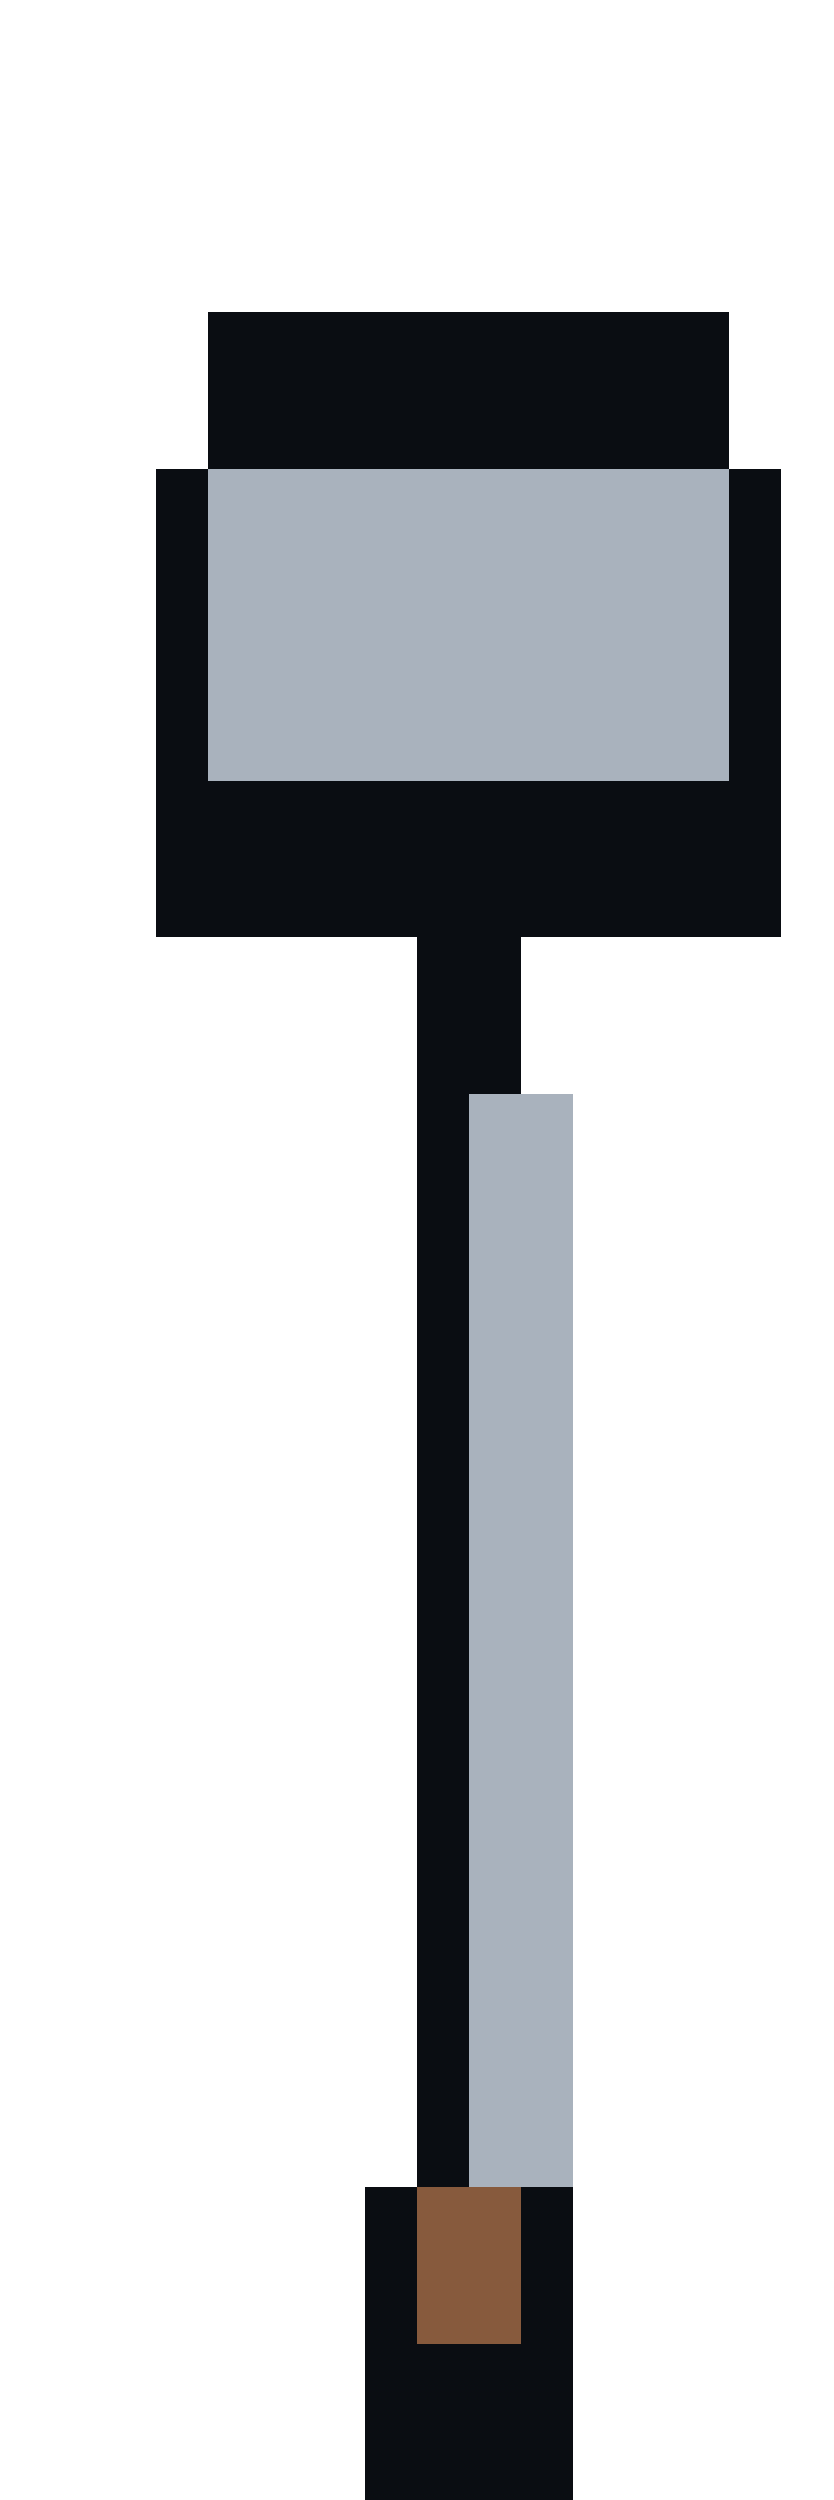
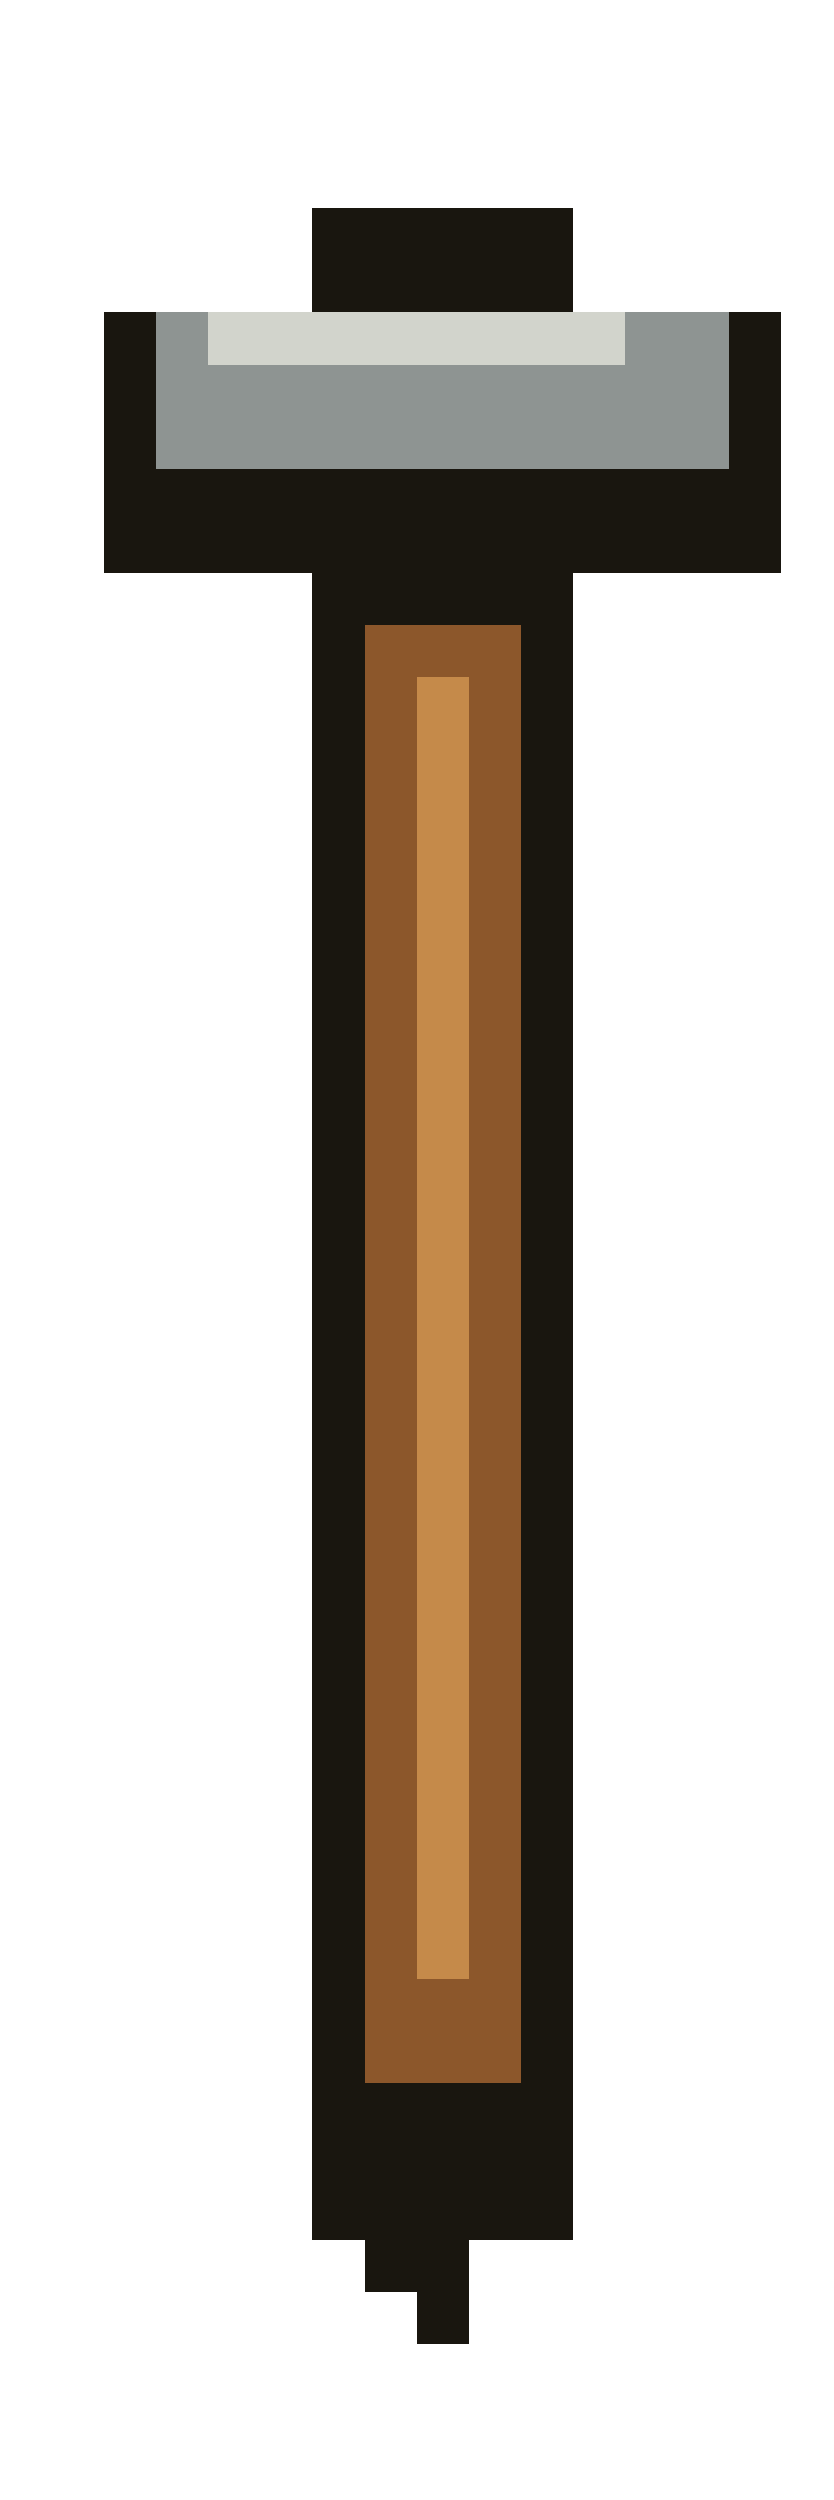
<svg xmlns="http://www.w3.org/2000/svg" width="16" height="48" viewBox="0 0 16 48" shape-rendering="crispEdges">
-   <rect x="4" y="6" width="1" height="1" fill="#0a0d12" stroke="none" />
-   <rect x="5" y="6" width="1" height="1" fill="#0a0d12" stroke="none" />
-   <rect x="6" y="6" width="1" height="1" fill="#0a0d12" stroke="none" />
-   <rect x="7" y="6" width="1" height="1" fill="#0a0d12" stroke="none" />
-   <rect x="8" y="6" width="1" height="1" fill="#0a0d12" stroke="none" />
-   <rect x="9" y="6" width="1" height="1" fill="#0a0d12" stroke="none" />
-   <rect x="10" y="6" width="1" height="1" fill="#0a0d12" stroke="none" />
-   <rect x="11" y="6" width="1" height="1" fill="#0a0d12" stroke="none" />
-   <rect x="12" y="6" width="1" height="1" fill="#0a0d12" stroke="none" />
-   <rect x="13" y="6" width="1" height="1" fill="#0a0d12" stroke="none" />
-   <rect x="4" y="7" width="1" height="1" fill="#0a0d12" stroke="none" />
-   <rect x="5" y="7" width="1" height="1" fill="#0a0d12" stroke="none" />
-   <rect x="6" y="7" width="1" height="1" fill="#0a0d12" stroke="none" />
-   <rect x="7" y="7" width="1" height="1" fill="#0a0d12" stroke="none" />
-   <rect x="8" y="7" width="1" height="1" fill="#0a0d12" stroke="none" />
-   <rect x="9" y="7" width="1" height="1" fill="#0a0d12" stroke="none" />
-   <rect x="10" y="7" width="1" height="1" fill="#0a0d12" stroke="none" />
-   <rect x="11" y="7" width="1" height="1" fill="#0a0d12" stroke="none" />
-   <rect x="12" y="7" width="1" height="1" fill="#0a0d12" stroke="none" />
-   <rect x="13" y="7" width="1" height="1" fill="#0a0d12" stroke="none" />
-   <rect x="4" y="8" width="1" height="1" fill="#0a0d12" stroke="none" />
-   <rect x="5" y="8" width="1" height="1" fill="#0a0d12" stroke="none" />
-   <rect x="6" y="8" width="1" height="1" fill="#0a0d12" stroke="none" />
-   <rect x="7" y="8" width="1" height="1" fill="#0a0d12" stroke="none" />
-   <rect x="8" y="8" width="1" height="1" fill="#0a0d12" stroke="none" />
-   <rect x="9" y="8" width="1" height="1" fill="#0a0d12" stroke="none" />
-   <rect x="10" y="8" width="1" height="1" fill="#0a0d12" stroke="none" />
-   <rect x="11" y="8" width="1" height="1" fill="#0a0d12" stroke="none" />
-   <rect x="12" y="8" width="1" height="1" fill="#0a0d12" stroke="none" />
-   <rect x="13" y="8" width="1" height="1" fill="#0a0d12" stroke="none" />
-   <rect x="3" y="9" width="1" height="1" fill="#0a0d12" stroke="none" />
-   <rect x="4" y="9" width="1" height="1" fill="#a9b2bd" stroke="none" />
-   <rect x="5" y="9" width="1" height="1" fill="#a9b2bd" stroke="none" />
-   <rect x="6" y="9" width="1" height="1" fill="#a9b2bd" stroke="none" />
-   <rect x="7" y="9" width="1" height="1" fill="#a9b2bd" stroke="none" />
-   <rect x="8" y="9" width="1" height="1" fill="#a9b2bd" stroke="none" />
-   <rect x="9" y="9" width="1" height="1" fill="#a9b2bd" stroke="none" />
-   <rect x="10" y="9" width="1" height="1" fill="#a9b2bd" stroke="none" />
-   <rect x="11" y="9" width="1" height="1" fill="#a9b2bd" stroke="none" />
-   <rect x="12" y="9" width="1" height="1" fill="#a9b2bd" stroke="none" />
-   <rect x="13" y="9" width="1" height="1" fill="#a9b2bd" stroke="none" />
-   <rect x="14" y="9" width="1" height="1" fill="#0a0d12" stroke="none" />
-   <rect x="3" y="10" width="1" height="1" fill="#0a0d12" stroke="none" />
-   <rect x="4" y="10" width="1" height="1" fill="#a9b2bd" stroke="none" />
-   <rect x="5" y="10" width="1" height="1" fill="#a9b2bd" stroke="none" />
-   <rect x="6" y="10" width="1" height="1" fill="#a9b2bd" stroke="none" />
-   <rect x="7" y="10" width="1" height="1" fill="#a9b2bd" stroke="none" />
-   <rect x="8" y="10" width="1" height="1" fill="#a9b2bd" stroke="none" />
-   <rect x="9" y="10" width="1" height="1" fill="#a9b2bd" stroke="none" />
-   <rect x="10" y="10" width="1" height="1" fill="#a9b2bd" stroke="none" />
-   <rect x="11" y="10" width="1" height="1" fill="#a9b2bd" stroke="none" />
-   <rect x="12" y="10" width="1" height="1" fill="#a9b2bd" stroke="none" />
-   <rect x="13" y="10" width="1" height="1" fill="#a9b2bd" stroke="none" />
-   <rect x="14" y="10" width="1" height="1" fill="#0a0d12" stroke="none" />
-   <rect x="3" y="11" width="1" height="1" fill="#0a0d12" stroke="none" />
-   <rect x="4" y="11" width="1" height="1" fill="#a9b2bd" stroke="none" />
-   <rect x="5" y="11" width="1" height="1" fill="#a9b2bd" stroke="none" />
-   <rect x="6" y="11" width="1" height="1" fill="#a9b2bd" stroke="none" />
-   <rect x="7" y="11" width="1" height="1" fill="#a9b2bd" stroke="none" />
-   <rect x="8" y="11" width="1" height="1" fill="#a9b2bd" stroke="none" />
-   <rect x="9" y="11" width="1" height="1" fill="#a9b2bd" stroke="none" />
-   <rect x="10" y="11" width="1" height="1" fill="#a9b2bd" stroke="none" />
-   <rect x="11" y="11" width="1" height="1" fill="#a9b2bd" stroke="none" />
-   <rect x="12" y="11" width="1" height="1" fill="#a9b2bd" stroke="none" />
-   <rect x="13" y="11" width="1" height="1" fill="#a9b2bd" stroke="none" />
-   <rect x="14" y="11" width="1" height="1" fill="#0a0d12" stroke="none" />
-   <rect x="3" y="12" width="1" height="1" fill="#0a0d12" stroke="none" />
-   <rect x="4" y="12" width="1" height="1" fill="#a9b2bd" stroke="none" />
-   <rect x="5" y="12" width="1" height="1" fill="#a9b2bd" stroke="none" />
-   <rect x="6" y="12" width="1" height="1" fill="#a9b2bd" stroke="none" />
-   <rect x="7" y="12" width="1" height="1" fill="#a9b2bd" stroke="none" />
-   <rect x="8" y="12" width="1" height="1" fill="#a9b2bd" stroke="none" />
-   <rect x="9" y="12" width="1" height="1" fill="#a9b2bd" stroke="none" />
-   <rect x="10" y="12" width="1" height="1" fill="#a9b2bd" stroke="none" />
-   <rect x="11" y="12" width="1" height="1" fill="#a9b2bd" stroke="none" />
-   <rect x="12" y="12" width="1" height="1" fill="#a9b2bd" stroke="none" />
-   <rect x="13" y="12" width="1" height="1" fill="#a9b2bd" stroke="none" />
-   <rect x="14" y="12" width="1" height="1" fill="#0a0d12" stroke="none" />
-   <rect x="3" y="13" width="1" height="1" fill="#0a0d12" stroke="none" />
-   <rect x="4" y="13" width="1" height="1" fill="#a9b2bd" stroke="none" />
-   <rect x="5" y="13" width="1" height="1" fill="#a9b2bd" stroke="none" />
-   <rect x="6" y="13" width="1" height="1" fill="#a9b2bd" stroke="none" />
-   <rect x="7" y="13" width="1" height="1" fill="#a9b2bd" stroke="none" />
-   <rect x="8" y="13" width="1" height="1" fill="#a9b2bd" stroke="none" />
-   <rect x="9" y="13" width="1" height="1" fill="#a9b2bd" stroke="none" />
-   <rect x="10" y="13" width="1" height="1" fill="#a9b2bd" stroke="none" />
-   <rect x="11" y="13" width="1" height="1" fill="#a9b2bd" stroke="none" />
-   <rect x="12" y="13" width="1" height="1" fill="#a9b2bd" stroke="none" />
-   <rect x="13" y="13" width="1" height="1" fill="#a9b2bd" stroke="none" />
-   <rect x="14" y="13" width="1" height="1" fill="#0a0d12" stroke="none" />
-   <rect x="3" y="14" width="1" height="1" fill="#0a0d12" stroke="none" />
-   <rect x="4" y="14" width="1" height="1" fill="#a9b2bd" stroke="none" />
-   <rect x="5" y="14" width="1" height="1" fill="#a9b2bd" stroke="none" />
-   <rect x="6" y="14" width="1" height="1" fill="#a9b2bd" stroke="none" />
-   <rect x="7" y="14" width="1" height="1" fill="#a9b2bd" stroke="none" />
-   <rect x="8" y="14" width="1" height="1" fill="#a9b2bd" stroke="none" />
-   <rect x="9" y="14" width="1" height="1" fill="#a9b2bd" stroke="none" />
-   <rect x="10" y="14" width="1" height="1" fill="#a9b2bd" stroke="none" />
-   <rect x="11" y="14" width="1" height="1" fill="#a9b2bd" stroke="none" />
-   <rect x="12" y="14" width="1" height="1" fill="#a9b2bd" stroke="none" />
-   <rect x="13" y="14" width="1" height="1" fill="#a9b2bd" stroke="none" />
-   <rect x="14" y="14" width="1" height="1" fill="#0a0d12" stroke="none" />
-   <rect x="3" y="15" width="1" height="1" fill="#0a0d12" stroke="none" />
-   <rect x="4" y="15" width="1" height="1" fill="#0a0d12" stroke="none" />
-   <rect x="5" y="15" width="1" height="1" fill="#0a0d12" stroke="none" />
-   <rect x="6" y="15" width="1" height="1" fill="#0a0d12" stroke="none" />
-   <rect x="7" y="15" width="1" height="1" fill="#0a0d12" stroke="none" />
-   <rect x="8" y="15" width="1" height="1" fill="#0a0d12" stroke="none" />
-   <rect x="9" y="15" width="1" height="1" fill="#0a0d12" stroke="none" />
-   <rect x="10" y="15" width="1" height="1" fill="#0a0d12" stroke="none" />
-   <rect x="11" y="15" width="1" height="1" fill="#0a0d12" stroke="none" />
-   <rect x="12" y="15" width="1" height="1" fill="#0a0d12" stroke="none" />
-   <rect x="13" y="15" width="1" height="1" fill="#0a0d12" stroke="none" />
-   <rect x="14" y="15" width="1" height="1" fill="#0a0d12" stroke="none" />
-   <rect x="3" y="16" width="1" height="1" fill="#0a0d12" stroke="none" />
-   <rect x="4" y="16" width="1" height="1" fill="#0a0d12" stroke="none" />
-   <rect x="5" y="16" width="1" height="1" fill="#0a0d12" stroke="none" />
-   <rect x="6" y="16" width="1" height="1" fill="#0a0d12" stroke="none" />
-   <rect x="7" y="16" width="1" height="1" fill="#0a0d12" stroke="none" />
-   <rect x="8" y="16" width="1" height="1" fill="#0a0d12" stroke="none" />
-   <rect x="9" y="16" width="1" height="1" fill="#0a0d12" stroke="none" />
-   <rect x="10" y="16" width="1" height="1" fill="#0a0d12" stroke="none" />
-   <rect x="11" y="16" width="1" height="1" fill="#0a0d12" stroke="none" />
-   <rect x="12" y="16" width="1" height="1" fill="#0a0d12" stroke="none" />
-   <rect x="13" y="16" width="1" height="1" fill="#0a0d12" stroke="none" />
-   <rect x="14" y="16" width="1" height="1" fill="#0a0d12" stroke="none" />
-   <rect x="3" y="17" width="1" height="1" fill="#0a0d12" stroke="none" />
-   <rect x="4" y="17" width="1" height="1" fill="#0a0d12" stroke="none" />
-   <rect x="5" y="17" width="1" height="1" fill="#0a0d12" stroke="none" />
-   <rect x="6" y="17" width="1" height="1" fill="#0a0d12" stroke="none" />
-   <rect x="7" y="17" width="1" height="1" fill="#0a0d12" stroke="none" />
-   <rect x="8" y="17" width="1" height="1" fill="#0a0d12" stroke="none" />
-   <rect x="9" y="17" width="1" height="1" fill="#0a0d12" stroke="none" />
-   <rect x="10" y="17" width="1" height="1" fill="#0a0d12" stroke="none" />
-   <rect x="11" y="17" width="1" height="1" fill="#0a0d12" stroke="none" />
-   <rect x="12" y="17" width="1" height="1" fill="#0a0d12" stroke="none" />
-   <rect x="13" y="17" width="1" height="1" fill="#0a0d12" stroke="none" />
-   <rect x="14" y="17" width="1" height="1" fill="#0a0d12" stroke="none" />
-   <rect x="8" y="18" width="1" height="1" fill="#0a0d12" stroke="none" />
-   <rect x="9" y="18" width="1" height="1" fill="#0a0d12" stroke="none" />
-   <rect x="8" y="19" width="1" height="1" fill="#0a0d12" stroke="none" />
-   <rect x="9" y="19" width="1" height="1" fill="#0a0d12" stroke="none" />
-   <rect x="8" y="20" width="1" height="1" fill="#0a0d12" stroke="none" />
-   <rect x="9" y="20" width="1" height="1" fill="#0a0d12" stroke="none" />
-   <rect x="8" y="21" width="1" height="1" fill="#0a0d12" stroke="none" />
-   <rect x="9" y="21" width="1" height="1" fill="#a9b2bd" stroke="none" />
-   <rect x="10" y="21" width="1" height="1" fill="#a9b2bd" stroke="none" />
-   <rect x="8" y="22" width="1" height="1" fill="#0a0d12" stroke="none" />
-   <rect x="9" y="22" width="1" height="1" fill="#a9b2bd" stroke="none" />
-   <rect x="10" y="22" width="1" height="1" fill="#a9b2bd" stroke="none" />
-   <rect x="8" y="23" width="1" height="1" fill="#0a0d12" stroke="none" />
-   <rect x="9" y="23" width="1" height="1" fill="#a9b2bd" stroke="none" />
-   <rect x="10" y="23" width="1" height="1" fill="#a9b2bd" stroke="none" />
-   <rect x="8" y="24" width="1" height="1" fill="#0a0d12" stroke="none" />
-   <rect x="9" y="24" width="1" height="1" fill="#a9b2bd" stroke="none" />
-   <rect x="10" y="24" width="1" height="1" fill="#a9b2bd" stroke="none" />
-   <rect x="8" y="25" width="1" height="1" fill="#0a0d12" stroke="none" />
-   <rect x="9" y="25" width="1" height="1" fill="#a9b2bd" stroke="none" />
-   <rect x="10" y="25" width="1" height="1" fill="#a9b2bd" stroke="none" />
-   <rect x="8" y="26" width="1" height="1" fill="#0a0d12" stroke="none" />
-   <rect x="9" y="26" width="1" height="1" fill="#a9b2bd" stroke="none" />
-   <rect x="10" y="26" width="1" height="1" fill="#a9b2bd" stroke="none" />
-   <rect x="8" y="27" width="1" height="1" fill="#0a0d12" stroke="none" />
-   <rect x="9" y="27" width="1" height="1" fill="#a9b2bd" stroke="none" />
-   <rect x="10" y="27" width="1" height="1" fill="#a9b2bd" stroke="none" />
-   <rect x="8" y="28" width="1" height="1" fill="#0a0d12" stroke="none" />
-   <rect x="9" y="28" width="1" height="1" fill="#a9b2bd" stroke="none" />
-   <rect x="10" y="28" width="1" height="1" fill="#a9b2bd" stroke="none" />
-   <rect x="8" y="29" width="1" height="1" fill="#0a0d12" stroke="none" />
-   <rect x="9" y="29" width="1" height="1" fill="#a9b2bd" stroke="none" />
-   <rect x="10" y="29" width="1" height="1" fill="#a9b2bd" stroke="none" />
-   <rect x="8" y="30" width="1" height="1" fill="#0a0d12" stroke="none" />
-   <rect x="9" y="30" width="1" height="1" fill="#a9b2bd" stroke="none" />
-   <rect x="10" y="30" width="1" height="1" fill="#a9b2bd" stroke="none" />
-   <rect x="8" y="31" width="1" height="1" fill="#0a0d12" stroke="none" />
-   <rect x="9" y="31" width="1" height="1" fill="#a9b2bd" stroke="none" />
-   <rect x="10" y="31" width="1" height="1" fill="#a9b2bd" stroke="none" />
-   <rect x="8" y="32" width="1" height="1" fill="#0a0d12" stroke="none" />
-   <rect x="9" y="32" width="1" height="1" fill="#a9b2bd" stroke="none" />
-   <rect x="10" y="32" width="1" height="1" fill="#a9b2bd" stroke="none" />
-   <rect x="8" y="33" width="1" height="1" fill="#0a0d12" stroke="none" />
-   <rect x="9" y="33" width="1" height="1" fill="#a9b2bd" stroke="none" />
-   <rect x="10" y="33" width="1" height="1" fill="#a9b2bd" stroke="none" />
-   <rect x="8" y="34" width="1" height="1" fill="#0a0d12" stroke="none" />
-   <rect x="9" y="34" width="1" height="1" fill="#a9b2bd" stroke="none" />
-   <rect x="10" y="34" width="1" height="1" fill="#a9b2bd" stroke="none" />
-   <rect x="8" y="35" width="1" height="1" fill="#0a0d12" stroke="none" />
-   <rect x="9" y="35" width="1" height="1" fill="#a9b2bd" stroke="none" />
-   <rect x="10" y="35" width="1" height="1" fill="#a9b2bd" stroke="none" />
-   <rect x="8" y="36" width="1" height="1" fill="#0a0d12" stroke="none" />
-   <rect x="9" y="36" width="1" height="1" fill="#a9b2bd" stroke="none" />
-   <rect x="10" y="36" width="1" height="1" fill="#a9b2bd" stroke="none" />
-   <rect x="8" y="37" width="1" height="1" fill="#0a0d12" stroke="none" />
-   <rect x="9" y="37" width="1" height="1" fill="#a9b2bd" stroke="none" />
-   <rect x="10" y="37" width="1" height="1" fill="#a9b2bd" stroke="none" />
-   <rect x="8" y="38" width="1" height="1" fill="#0a0d12" stroke="none" />
-   <rect x="9" y="38" width="1" height="1" fill="#a9b2bd" stroke="none" />
-   <rect x="10" y="38" width="1" height="1" fill="#a9b2bd" stroke="none" />
-   <rect x="8" y="39" width="1" height="1" fill="#0a0d12" stroke="none" />
-   <rect x="9" y="39" width="1" height="1" fill="#a9b2bd" stroke="none" />
-   <rect x="10" y="39" width="1" height="1" fill="#a9b2bd" stroke="none" />
-   <rect x="8" y="40" width="1" height="1" fill="#0a0d12" stroke="none" />
-   <rect x="9" y="40" width="1" height="1" fill="#a9b2bd" stroke="none" />
-   <rect x="10" y="40" width="1" height="1" fill="#a9b2bd" stroke="none" />
-   <rect x="8" y="41" width="1" height="1" fill="#0a0d12" stroke="none" />
-   <rect x="9" y="41" width="1" height="1" fill="#a9b2bd" stroke="none" />
-   <rect x="10" y="41" width="1" height="1" fill="#a9b2bd" stroke="none" />
-   <rect x="7" y="42" width="1" height="1" fill="#0a0d12" stroke="none" />
-   <rect x="8" y="42" width="1" height="1" fill="#875a3d" stroke="none" />
-   <rect x="9" y="42" width="1" height="1" fill="#875a3d" stroke="none" />
-   <rect x="10" y="42" width="1" height="1" fill="#0a0d12" stroke="none" />
-   <rect x="7" y="43" width="1" height="1" fill="#0a0d12" stroke="none" />
-   <rect x="8" y="43" width="1" height="1" fill="#875a3d" stroke="none" />
-   <rect x="9" y="43" width="1" height="1" fill="#875a3d" stroke="none" />
-   <rect x="10" y="43" width="1" height="1" fill="#0a0d12" stroke="none" />
-   <rect x="7" y="44" width="1" height="1" fill="#0a0d12" stroke="none" />
-   <rect x="8" y="44" width="1" height="1" fill="#875a3d" stroke="none" />
-   <rect x="9" y="44" width="1" height="1" fill="#875a3d" stroke="none" />
-   <rect x="10" y="44" width="1" height="1" fill="#0a0d12" stroke="none" />
-   <rect x="7" y="45" width="1" height="1" fill="#0a0d12" stroke="none" />
-   <rect x="8" y="45" width="1" height="1" fill="#0a0d12" stroke="none" />
-   <rect x="9" y="45" width="1" height="1" fill="#0a0d12" stroke="none" />
-   <rect x="10" y="45" width="1" height="1" fill="#0a0d12" stroke="none" />
-   <rect x="7" y="46" width="1" height="1" fill="#0a0d12" stroke="none" />
-   <rect x="8" y="46" width="1" height="1" fill="#0a0d12" stroke="none" />
-   <rect x="9" y="46" width="1" height="1" fill="#0a0d12" stroke="none" />
-   <rect x="10" y="46" width="1" height="1" fill="#0a0d12" stroke="none" />
-   <rect x="7" y="47" width="1" height="1" fill="#0a0d12" stroke="none" />
-   <rect x="8" y="47" width="1" height="1" fill="#0a0d12" stroke="none" />
-   <rect x="9" y="47" width="1" height="1" fill="#0a0d12" stroke="none" />
-   <rect x="10" y="47" width="1" height="1" fill="#0a0d12" stroke="none" />
+   <rect x="6" y="4" width="1" height="1" fill="#19160f" />
+   <rect x="7" y="4" width="1" height="1" fill="#19160f" />
+   <rect x="8" y="4" width="1" height="1" fill="#19160f" />
+   <rect x="9" y="4" width="1" height="1" fill="#19160f" />
+   <rect x="10" y="4" width="1" height="1" fill="#19160f" />
+   <rect x="6" y="5" width="1" height="1" fill="#19160f" />
+   <rect x="7" y="5" width="1" height="1" fill="#19160f" />
+   <rect x="8" y="5" width="1" height="1" fill="#19160f" />
+   <rect x="9" y="5" width="1" height="1" fill="#19160f" />
+   <rect x="10" y="5" width="1" height="1" fill="#19160f" />
+   <rect x="2" y="6" width="1" height="1" fill="#19160f" />
+   <rect x="3" y="6" width="1" height="1" fill="#8e9492" />
+   <rect x="4" y="6" width="1" height="1" fill="#d2d4cc" />
+   <rect x="5" y="6" width="1" height="1" fill="#d2d4cc" />
+   <rect x="6" y="6" width="1" height="1" fill="#d2d4cc" />
+   <rect x="7" y="6" width="1" height="1" fill="#d2d4cc" />
+   <rect x="8" y="6" width="1" height="1" fill="#d2d4cc" />
+   <rect x="9" y="6" width="1" height="1" fill="#d2d4cc" />
+   <rect x="10" y="6" width="1" height="1" fill="#d2d4cc" />
+   <rect x="11" y="6" width="1" height="1" fill="#d2d4cc" />
+   <rect x="12" y="6" width="1" height="1" fill="#8e9492" />
+   <rect x="13" y="6" width="1" height="1" fill="#8e9492" />
+   <rect x="14" y="6" width="1" height="1" fill="#19160f" />
+   <rect x="2" y="7" width="1" height="1" fill="#19160f" />
+   <rect x="3" y="7" width="1" height="1" fill="#8e9492" />
+   <rect x="4" y="7" width="1" height="1" fill="#8e9492" />
+   <rect x="5" y="7" width="1" height="1" fill="#8e9492" />
+   <rect x="6" y="7" width="1" height="1" fill="#8e9492" />
+   <rect x="7" y="7" width="1" height="1" fill="#8e9492" />
+   <rect x="8" y="7" width="1" height="1" fill="#8e9492" />
+   <rect x="9" y="7" width="1" height="1" fill="#8e9492" />
+   <rect x="10" y="7" width="1" height="1" fill="#8e9492" />
+   <rect x="11" y="7" width="1" height="1" fill="#8e9492" />
+   <rect x="12" y="7" width="1" height="1" fill="#8e9492" />
+   <rect x="13" y="7" width="1" height="1" fill="#8e9492" />
+   <rect x="14" y="7" width="1" height="1" fill="#19160f" />
+   <rect x="2" y="8" width="1" height="1" fill="#19160f" />
+   <rect x="3" y="8" width="1" height="1" fill="#8e9492" />
+   <rect x="4" y="8" width="1" height="1" fill="#8e9492" />
+   <rect x="5" y="8" width="1" height="1" fill="#8e9492" />
+   <rect x="6" y="8" width="1" height="1" fill="#8e9492" />
+   <rect x="7" y="8" width="1" height="1" fill="#8e9492" />
+   <rect x="8" y="8" width="1" height="1" fill="#8e9492" />
+   <rect x="9" y="8" width="1" height="1" fill="#8e9492" />
+   <rect x="10" y="8" width="1" height="1" fill="#8e9492" />
+   <rect x="11" y="8" width="1" height="1" fill="#8e9492" />
+   <rect x="12" y="8" width="1" height="1" fill="#8e9492" />
+   <rect x="13" y="8" width="1" height="1" fill="#8e9492" />
+   <rect x="14" y="8" width="1" height="1" fill="#19160f" />
+   <rect x="2" y="9" width="1" height="1" fill="#19160f" />
+   <rect x="3" y="9" width="1" height="1" fill="#19160f" />
+   <rect x="4" y="9" width="1" height="1" fill="#19160f" />
+   <rect x="5" y="9" width="1" height="1" fill="#19160f" />
+   <rect x="6" y="9" width="1" height="1" fill="#19160f" />
+   <rect x="7" y="9" width="1" height="1" fill="#19160f" />
+   <rect x="8" y="9" width="1" height="1" fill="#19160f" />
+   <rect x="9" y="9" width="1" height="1" fill="#19160f" />
+   <rect x="10" y="9" width="1" height="1" fill="#19160f" />
+   <rect x="11" y="9" width="1" height="1" fill="#19160f" />
+   <rect x="12" y="9" width="1" height="1" fill="#19160f" />
+   <rect x="13" y="9" width="1" height="1" fill="#19160f" />
+   <rect x="14" y="9" width="1" height="1" fill="#19160f" />
+   <rect x="2" y="10" width="1" height="1" fill="#19160f" />
+   <rect x="3" y="10" width="1" height="1" fill="#19160f" />
+   <rect x="4" y="10" width="1" height="1" fill="#19160f" />
+   <rect x="5" y="10" width="1" height="1" fill="#19160f" />
+   <rect x="6" y="10" width="1" height="1" fill="#19160f" />
+   <rect x="7" y="10" width="1" height="1" fill="#19160f" />
+   <rect x="8" y="10" width="1" height="1" fill="#19160f" />
+   <rect x="9" y="10" width="1" height="1" fill="#19160f" />
+   <rect x="10" y="10" width="1" height="1" fill="#19160f" />
+   <rect x="11" y="10" width="1" height="1" fill="#19160f" />
+   <rect x="12" y="10" width="1" height="1" fill="#19160f" />
+   <rect x="13" y="10" width="1" height="1" fill="#19160f" />
+   <rect x="14" y="10" width="1" height="1" fill="#19160f" />
+   <rect x="6" y="11" width="1" height="1" fill="#19160f" />
+   <rect x="7" y="11" width="1" height="1" fill="#19160f" />
+   <rect x="8" y="11" width="1" height="1" fill="#19160f" />
+   <rect x="9" y="11" width="1" height="1" fill="#19160f" />
+   <rect x="10" y="11" width="1" height="1" fill="#19160f" />
+   <rect x="6" y="12" width="1" height="1" fill="#19160f" />
+   <rect x="7" y="12" width="1" height="1" fill="#8c572b" />
+   <rect x="8" y="12" width="1" height="1" fill="#8c572b" />
+   <rect x="9" y="12" width="1" height="1" fill="#8c572b" />
+   <rect x="10" y="12" width="1" height="1" fill="#19160f" />
+   <rect x="6" y="13" width="1" height="1" fill="#19160f" />
+   <rect x="7" y="13" width="1" height="1" fill="#8c572b" />
+   <rect x="8" y="13" width="1" height="1" fill="#c58a4a" />
+   <rect x="9" y="13" width="1" height="1" fill="#8c572b" />
+   <rect x="10" y="13" width="1" height="1" fill="#19160f" />
+   <rect x="6" y="14" width="1" height="1" fill="#19160f" />
+   <rect x="7" y="14" width="1" height="1" fill="#8c572b" />
+   <rect x="8" y="14" width="1" height="1" fill="#c58a4a" />
+   <rect x="9" y="14" width="1" height="1" fill="#8c572b" />
+   <rect x="10" y="14" width="1" height="1" fill="#19160f" />
+   <rect x="6" y="15" width="1" height="1" fill="#19160f" />
+   <rect x="7" y="15" width="1" height="1" fill="#8c572b" />
+   <rect x="8" y="15" width="1" height="1" fill="#c58a4a" />
+   <rect x="9" y="15" width="1" height="1" fill="#8c572b" />
+   <rect x="10" y="15" width="1" height="1" fill="#19160f" />
+   <rect x="6" y="16" width="1" height="1" fill="#19160f" />
+   <rect x="7" y="16" width="1" height="1" fill="#8c572b" />
+   <rect x="8" y="16" width="1" height="1" fill="#c58a4a" />
+   <rect x="9" y="16" width="1" height="1" fill="#8c572b" />
+   <rect x="10" y="16" width="1" height="1" fill="#19160f" />
+   <rect x="6" y="17" width="1" height="1" fill="#19160f" />
+   <rect x="7" y="17" width="1" height="1" fill="#8c572b" />
+   <rect x="8" y="17" width="1" height="1" fill="#c58a4a" />
+   <rect x="9" y="17" width="1" height="1" fill="#8c572b" />
+   <rect x="10" y="17" width="1" height="1" fill="#19160f" />
+   <rect x="6" y="18" width="1" height="1" fill="#19160f" />
+   <rect x="7" y="18" width="1" height="1" fill="#8c572b" />
+   <rect x="8" y="18" width="1" height="1" fill="#c58a4a" />
+   <rect x="9" y="18" width="1" height="1" fill="#8c572b" />
+   <rect x="10" y="18" width="1" height="1" fill="#19160f" />
+   <rect x="6" y="19" width="1" height="1" fill="#19160f" />
+   <rect x="7" y="19" width="1" height="1" fill="#8c572b" />
+   <rect x="8" y="19" width="1" height="1" fill="#c58a4a" />
+   <rect x="9" y="19" width="1" height="1" fill="#8c572b" />
+   <rect x="10" y="19" width="1" height="1" fill="#19160f" />
+   <rect x="6" y="20" width="1" height="1" fill="#19160f" />
+   <rect x="7" y="20" width="1" height="1" fill="#8c572b" />
+   <rect x="8" y="20" width="1" height="1" fill="#c58a4a" />
+   <rect x="9" y="20" width="1" height="1" fill="#8c572b" />
+   <rect x="10" y="20" width="1" height="1" fill="#19160f" />
+   <rect x="6" y="21" width="1" height="1" fill="#19160f" />
+   <rect x="7" y="21" width="1" height="1" fill="#8c572b" />
+   <rect x="8" y="21" width="1" height="1" fill="#c58a4a" />
+   <rect x="9" y="21" width="1" height="1" fill="#8c572b" />
+   <rect x="10" y="21" width="1" height="1" fill="#19160f" />
+   <rect x="6" y="22" width="1" height="1" fill="#19160f" />
+   <rect x="7" y="22" width="1" height="1" fill="#8c572b" />
+   <rect x="8" y="22" width="1" height="1" fill="#c58a4a" />
+   <rect x="9" y="22" width="1" height="1" fill="#8c572b" />
+   <rect x="10" y="22" width="1" height="1" fill="#19160f" />
+   <rect x="6" y="23" width="1" height="1" fill="#19160f" />
+   <rect x="7" y="23" width="1" height="1" fill="#8c572b" />
+   <rect x="8" y="23" width="1" height="1" fill="#c58a4a" />
+   <rect x="9" y="23" width="1" height="1" fill="#8c572b" />
+   <rect x="10" y="23" width="1" height="1" fill="#19160f" />
+   <rect x="6" y="24" width="1" height="1" fill="#19160f" />
+   <rect x="7" y="24" width="1" height="1" fill="#8c572b" />
+   <rect x="8" y="24" width="1" height="1" fill="#c58a4a" />
+   <rect x="9" y="24" width="1" height="1" fill="#8c572b" />
+   <rect x="10" y="24" width="1" height="1" fill="#19160f" />
+   <rect x="6" y="25" width="1" height="1" fill="#19160f" />
+   <rect x="7" y="25" width="1" height="1" fill="#8c572b" />
+   <rect x="8" y="25" width="1" height="1" fill="#c58a4a" />
+   <rect x="9" y="25" width="1" height="1" fill="#8c572b" />
+   <rect x="10" y="25" width="1" height="1" fill="#19160f" />
+   <rect x="6" y="26" width="1" height="1" fill="#19160f" />
+   <rect x="7" y="26" width="1" height="1" fill="#8c572b" />
+   <rect x="8" y="26" width="1" height="1" fill="#c58a4a" />
+   <rect x="9" y="26" width="1" height="1" fill="#8c572b" />
+   <rect x="10" y="26" width="1" height="1" fill="#19160f" />
+   <rect x="6" y="27" width="1" height="1" fill="#19160f" />
+   <rect x="7" y="27" width="1" height="1" fill="#8c572b" />
+   <rect x="8" y="27" width="1" height="1" fill="#c58a4a" />
+   <rect x="9" y="27" width="1" height="1" fill="#8c572b" />
+   <rect x="10" y="27" width="1" height="1" fill="#19160f" />
+   <rect x="6" y="28" width="1" height="1" fill="#19160f" />
+   <rect x="7" y="28" width="1" height="1" fill="#8c572b" />
+   <rect x="8" y="28" width="1" height="1" fill="#c58a4a" />
+   <rect x="9" y="28" width="1" height="1" fill="#8c572b" />
+   <rect x="10" y="28" width="1" height="1" fill="#19160f" />
+   <rect x="6" y="29" width="1" height="1" fill="#19160f" />
+   <rect x="7" y="29" width="1" height="1" fill="#8c572b" />
+   <rect x="8" y="29" width="1" height="1" fill="#c58a4a" />
+   <rect x="9" y="29" width="1" height="1" fill="#8c572b" />
+   <rect x="10" y="29" width="1" height="1" fill="#19160f" />
+   <rect x="6" y="30" width="1" height="1" fill="#19160f" />
+   <rect x="7" y="30" width="1" height="1" fill="#8c572b" />
+   <rect x="8" y="30" width="1" height="1" fill="#c58a4a" />
+   <rect x="9" y="30" width="1" height="1" fill="#8c572b" />
+   <rect x="10" y="30" width="1" height="1" fill="#19160f" />
+   <rect x="6" y="31" width="1" height="1" fill="#19160f" />
+   <rect x="7" y="31" width="1" height="1" fill="#8c572b" />
+   <rect x="8" y="31" width="1" height="1" fill="#c58a4a" />
+   <rect x="9" y="31" width="1" height="1" fill="#8c572b" />
+   <rect x="10" y="31" width="1" height="1" fill="#19160f" />
+   <rect x="6" y="32" width="1" height="1" fill="#19160f" />
+   <rect x="7" y="32" width="1" height="1" fill="#8c572b" />
+   <rect x="8" y="32" width="1" height="1" fill="#c58a4a" />
+   <rect x="9" y="32" width="1" height="1" fill="#8c572b" />
+   <rect x="10" y="32" width="1" height="1" fill="#19160f" />
+   <rect x="6" y="33" width="1" height="1" fill="#19160f" />
+   <rect x="7" y="33" width="1" height="1" fill="#8c572b" />
+   <rect x="8" y="33" width="1" height="1" fill="#c58a4a" />
+   <rect x="9" y="33" width="1" height="1" fill="#8c572b" />
+   <rect x="10" y="33" width="1" height="1" fill="#19160f" />
+   <rect x="6" y="34" width="1" height="1" fill="#19160f" />
+   <rect x="7" y="34" width="1" height="1" fill="#8c572b" />
+   <rect x="8" y="34" width="1" height="1" fill="#c58a4a" />
+   <rect x="9" y="34" width="1" height="1" fill="#8c572b" />
+   <rect x="10" y="34" width="1" height="1" fill="#19160f" />
+   <rect x="6" y="35" width="1" height="1" fill="#19160f" />
+   <rect x="7" y="35" width="1" height="1" fill="#8c572b" />
+   <rect x="8" y="35" width="1" height="1" fill="#c58a4a" />
+   <rect x="9" y="35" width="1" height="1" fill="#8c572b" />
+   <rect x="10" y="35" width="1" height="1" fill="#19160f" />
+   <rect x="6" y="36" width="1" height="1" fill="#19160f" />
+   <rect x="7" y="36" width="1" height="1" fill="#8c572b" />
+   <rect x="8" y="36" width="1" height="1" fill="#c58a4a" />
+   <rect x="9" y="36" width="1" height="1" fill="#8c572b" />
+   <rect x="10" y="36" width="1" height="1" fill="#19160f" />
+   <rect x="6" y="37" width="1" height="1" fill="#19160f" />
+   <rect x="7" y="37" width="1" height="1" fill="#8c572b" />
+   <rect x="8" y="37" width="1" height="1" fill="#c58a4a" />
+   <rect x="9" y="37" width="1" height="1" fill="#8c572b" />
+   <rect x="10" y="37" width="1" height="1" fill="#19160f" />
+   <rect x="6" y="38" width="1" height="1" fill="#19160f" />
+   <rect x="7" y="38" width="1" height="1" fill="#8c572b" />
+   <rect x="8" y="38" width="1" height="1" fill="#8c572b" />
+   <rect x="9" y="38" width="1" height="1" fill="#8c572b" />
+   <rect x="10" y="38" width="1" height="1" fill="#19160f" />
+   <rect x="6" y="39" width="1" height="1" fill="#19160f" />
+   <rect x="7" y="39" width="1" height="1" fill="#8c572b" />
+   <rect x="8" y="39" width="1" height="1" fill="#8c572b" />
+   <rect x="9" y="39" width="1" height="1" fill="#8c572b" />
+   <rect x="10" y="39" width="1" height="1" fill="#19160f" />
+   <rect x="6" y="40" width="1" height="1" fill="#19160f" />
+   <rect x="7" y="40" width="1" height="1" fill="#19160f" />
+   <rect x="8" y="40" width="1" height="1" fill="#19160f" />
+   <rect x="9" y="40" width="1" height="1" fill="#19160f" />
+   <rect x="10" y="40" width="1" height="1" fill="#19160f" />
+   <rect x="6" y="41" width="1" height="1" fill="#19160f" />
+   <rect x="7" y="41" width="1" height="1" fill="#19160f" />
+   <rect x="8" y="41" width="1" height="1" fill="#19160f" />
+   <rect x="9" y="41" width="1" height="1" fill="#19160f" />
+   <rect x="10" y="41" width="1" height="1" fill="#19160f" />
+   <rect x="6" y="42" width="1" height="1" fill="#19160f" />
+   <rect x="7" y="42" width="1" height="1" fill="#19160f" />
+   <rect x="8" y="42" width="1" height="1" fill="#19160f" />
+   <rect x="9" y="42" width="1" height="1" fill="#19160f" />
+   <rect x="10" y="42" width="1" height="1" fill="#19160f" />
+   <rect x="7" y="43" width="1" height="1" fill="#19160f" />
+   <rect x="8" y="43" width="1" height="1" fill="#19160f" />
+   <rect x="8" y="44" width="1" height="1" fill="#19160f" />
</svg>
